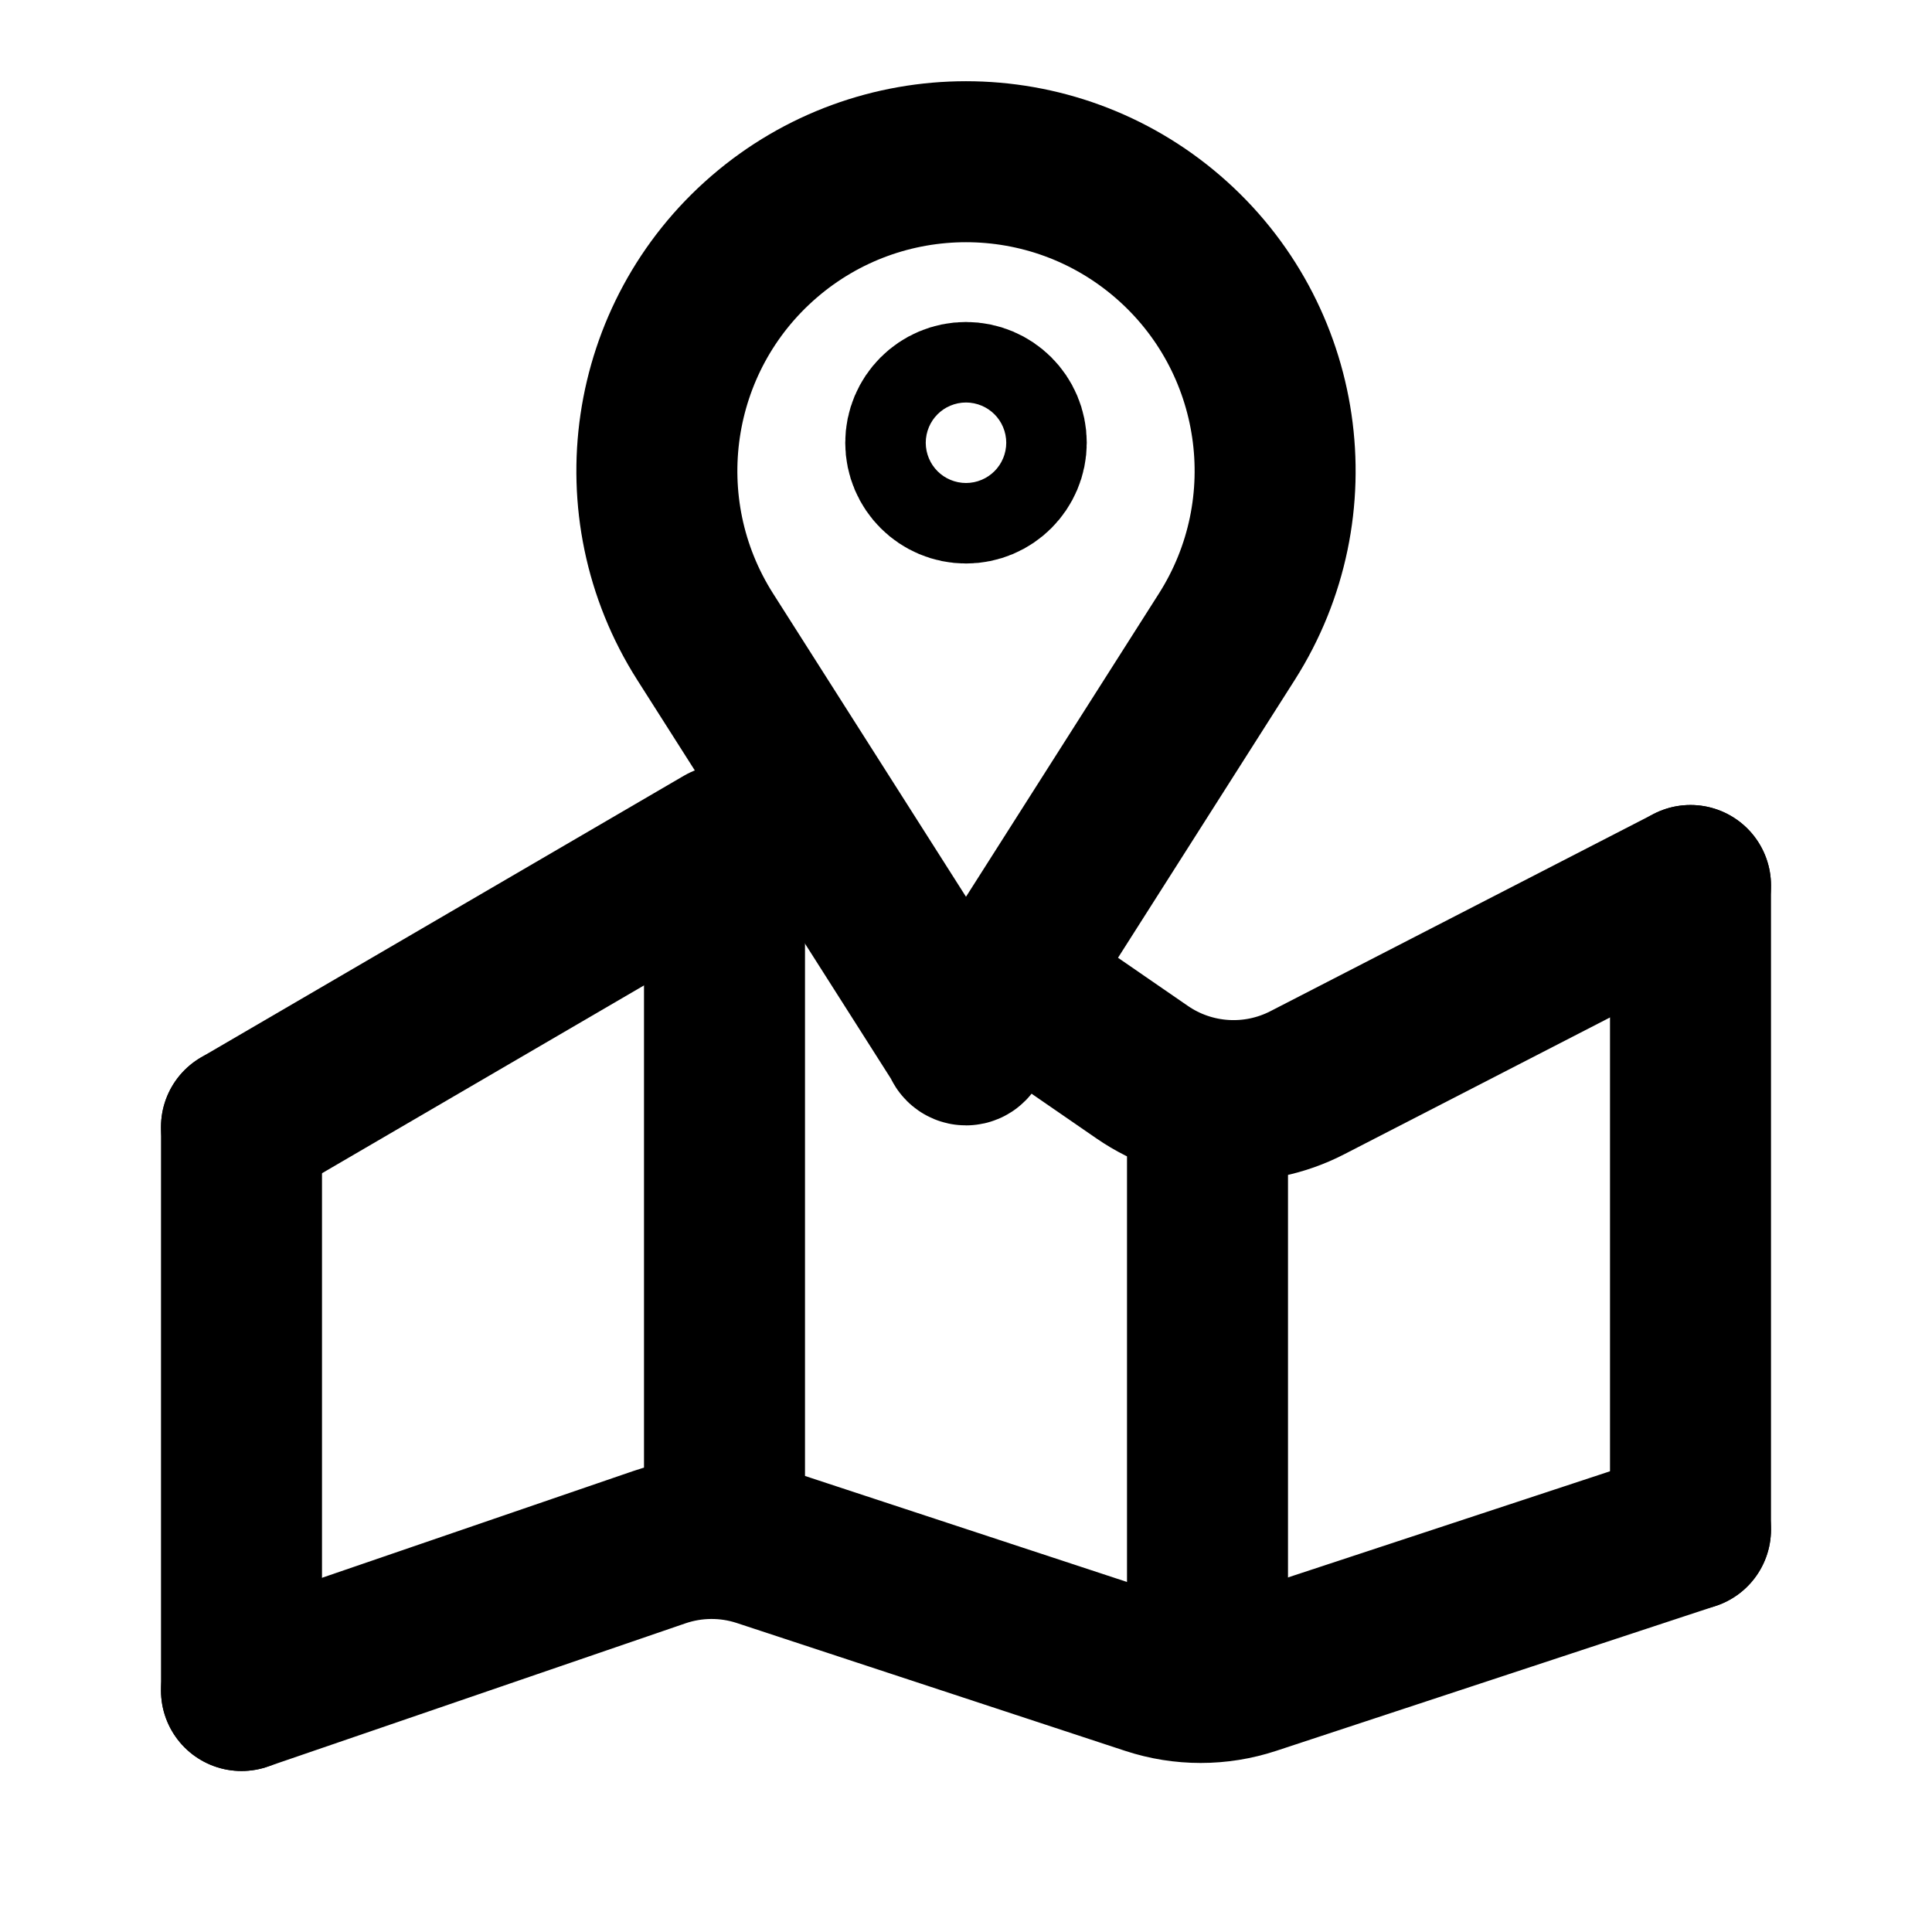
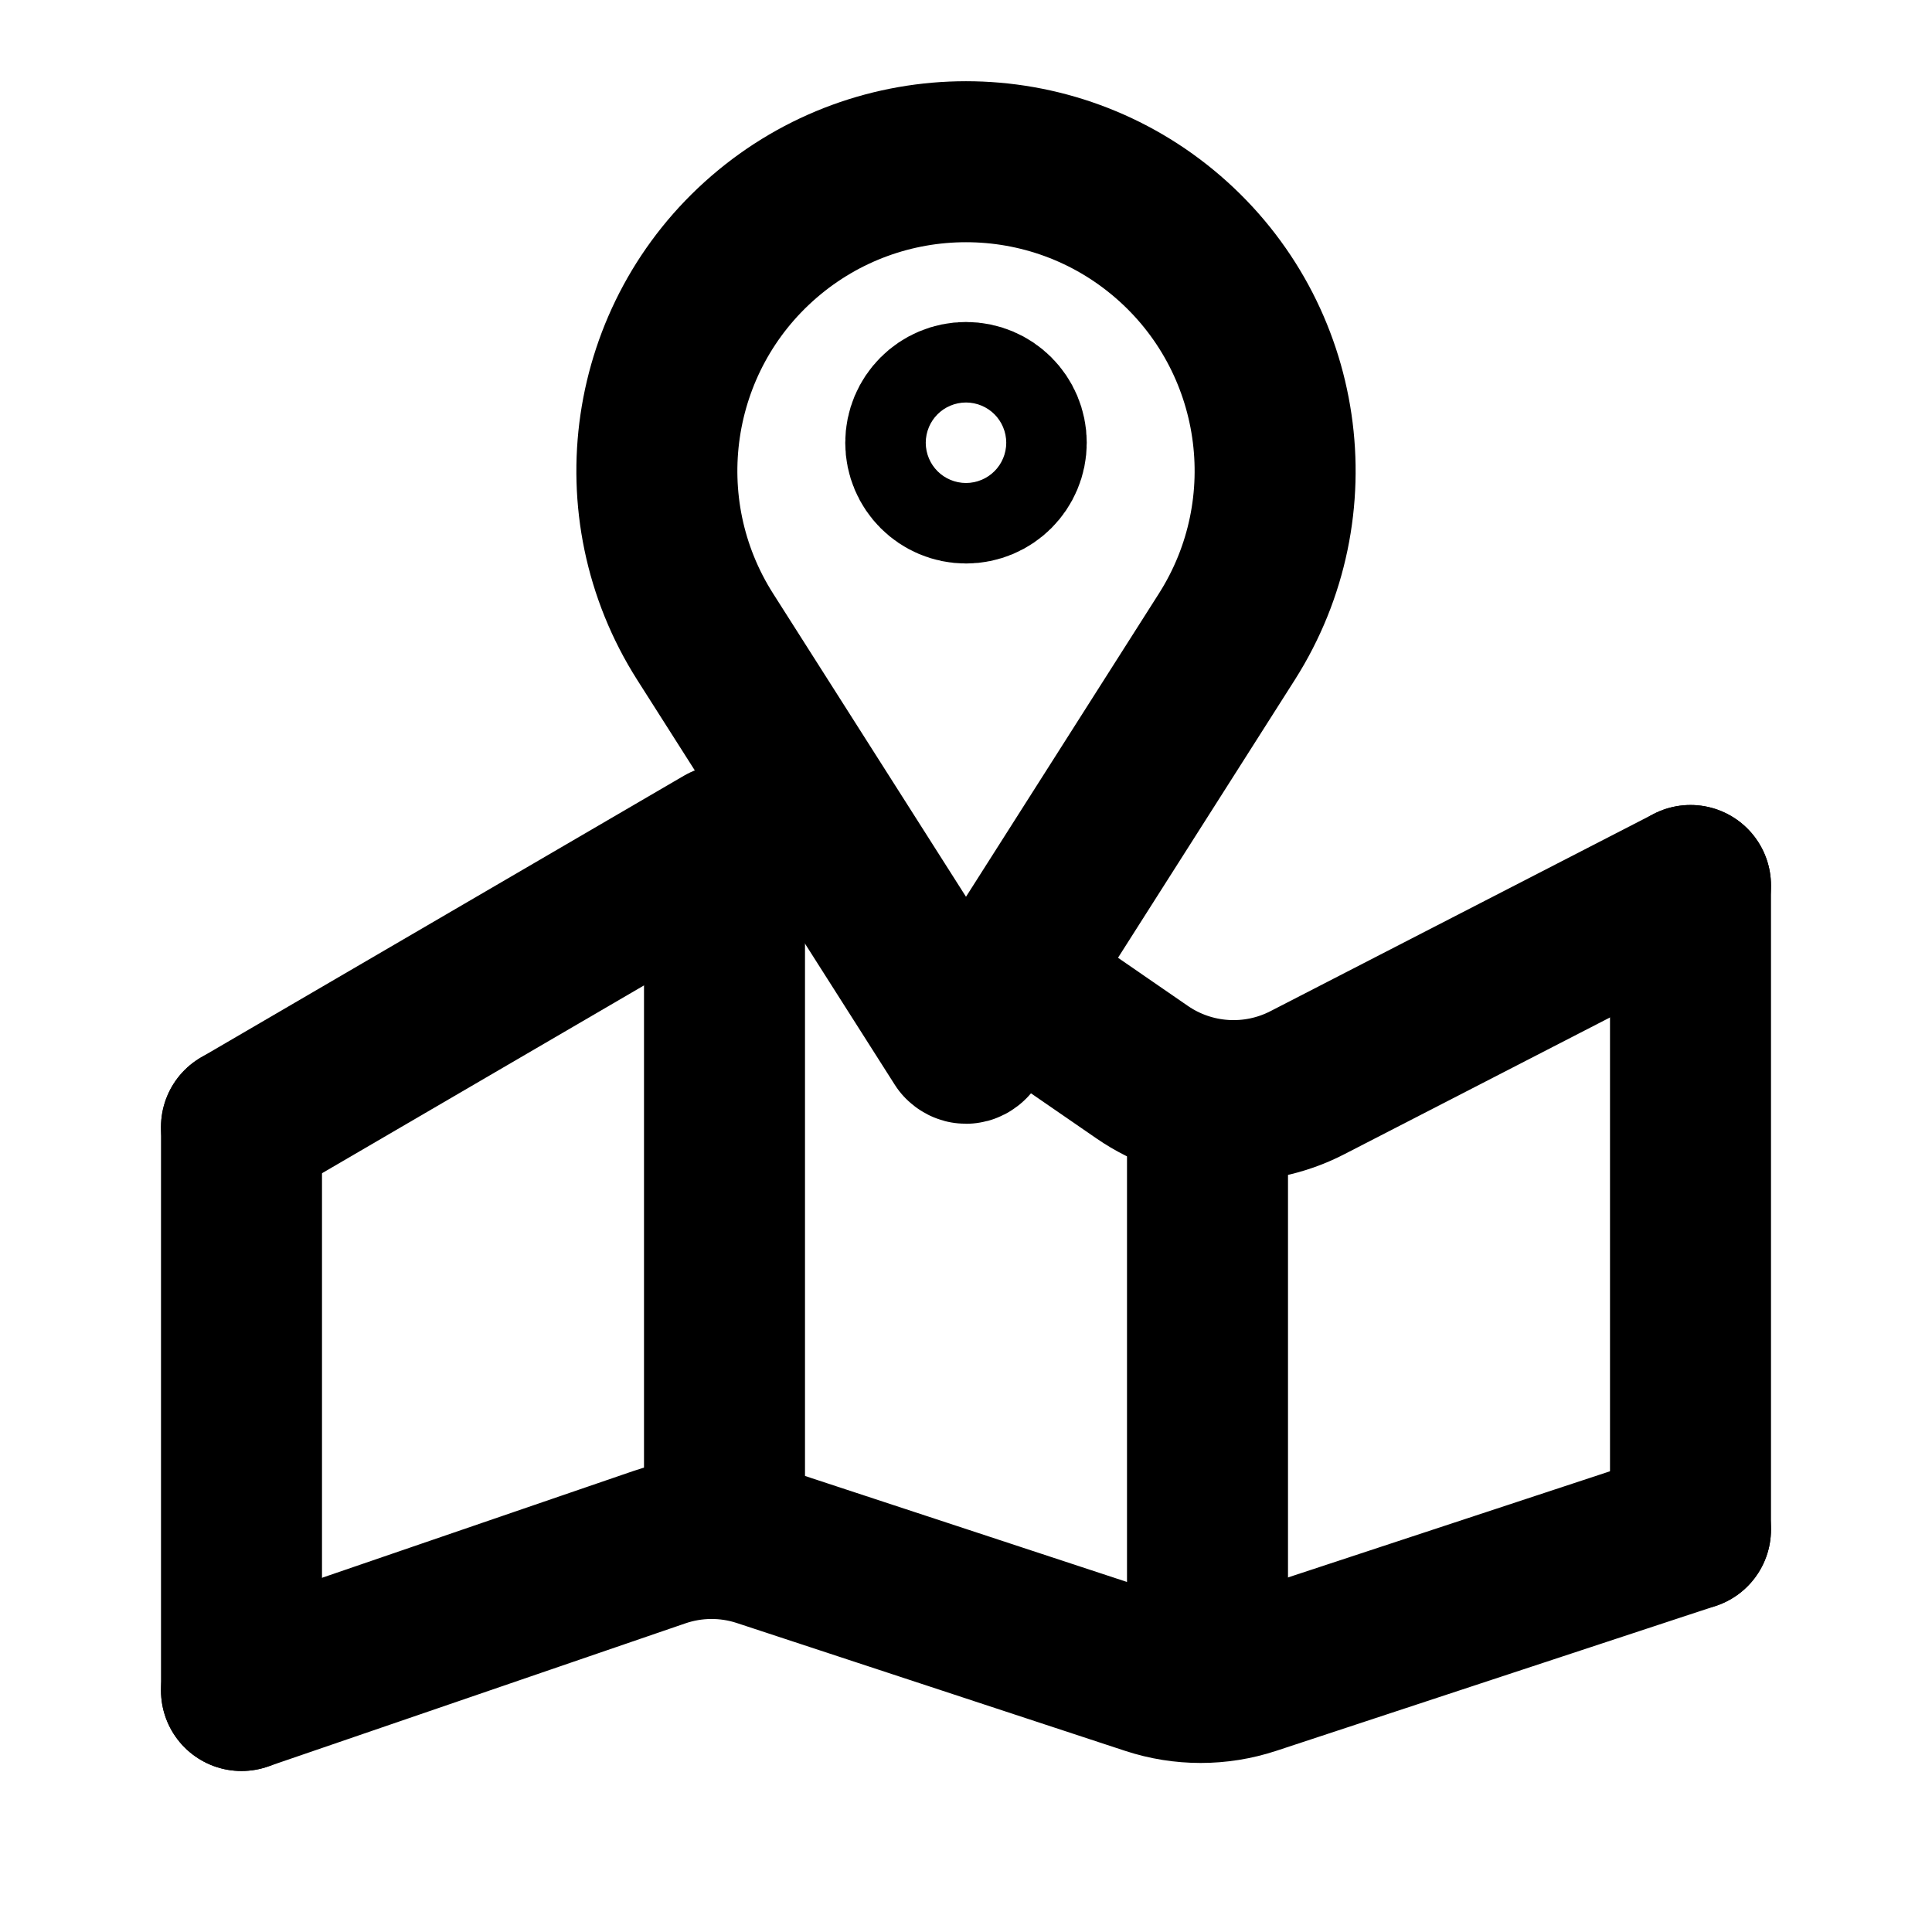
<svg xmlns="http://www.w3.org/2000/svg" width="24" height="24" viewBox="0 0 24 24" fill="none" stroke="currentColor" stroke-width="2" stroke-linecap="round" stroke-linejoin="round">
-   <path d="m12.04 12.94 3.2-5.03a3.84 3.84 0 1 0-6.48 0l3.2 5.03a.04.04 0 0 0 .08 0" />
+   <path d="m12.04 12.94 3.2-5.03a3.84 3.84 0 1 0-6.48 0l3.2 5.03q.04.04.08 0" />
  <circle cx="12" cy="5.5" r=".5" />
  <path d="m3 21 5.19-1.78a2 2 0 0 1 1.27-.01l4.83 1.59a2 2 0 0 0 1.25 0L21 19" />
  <path d="M21 11v8" />
  <path d="M3 14v7" />
  <path d="M9 11v8" />
  <path d="M15 14v6" />
  <path d="M9 10.5 3 14" />
  <path d="m13 12.5 1.19.82a2 2 0 0 0 2.05.13L21 11" />
</svg>
